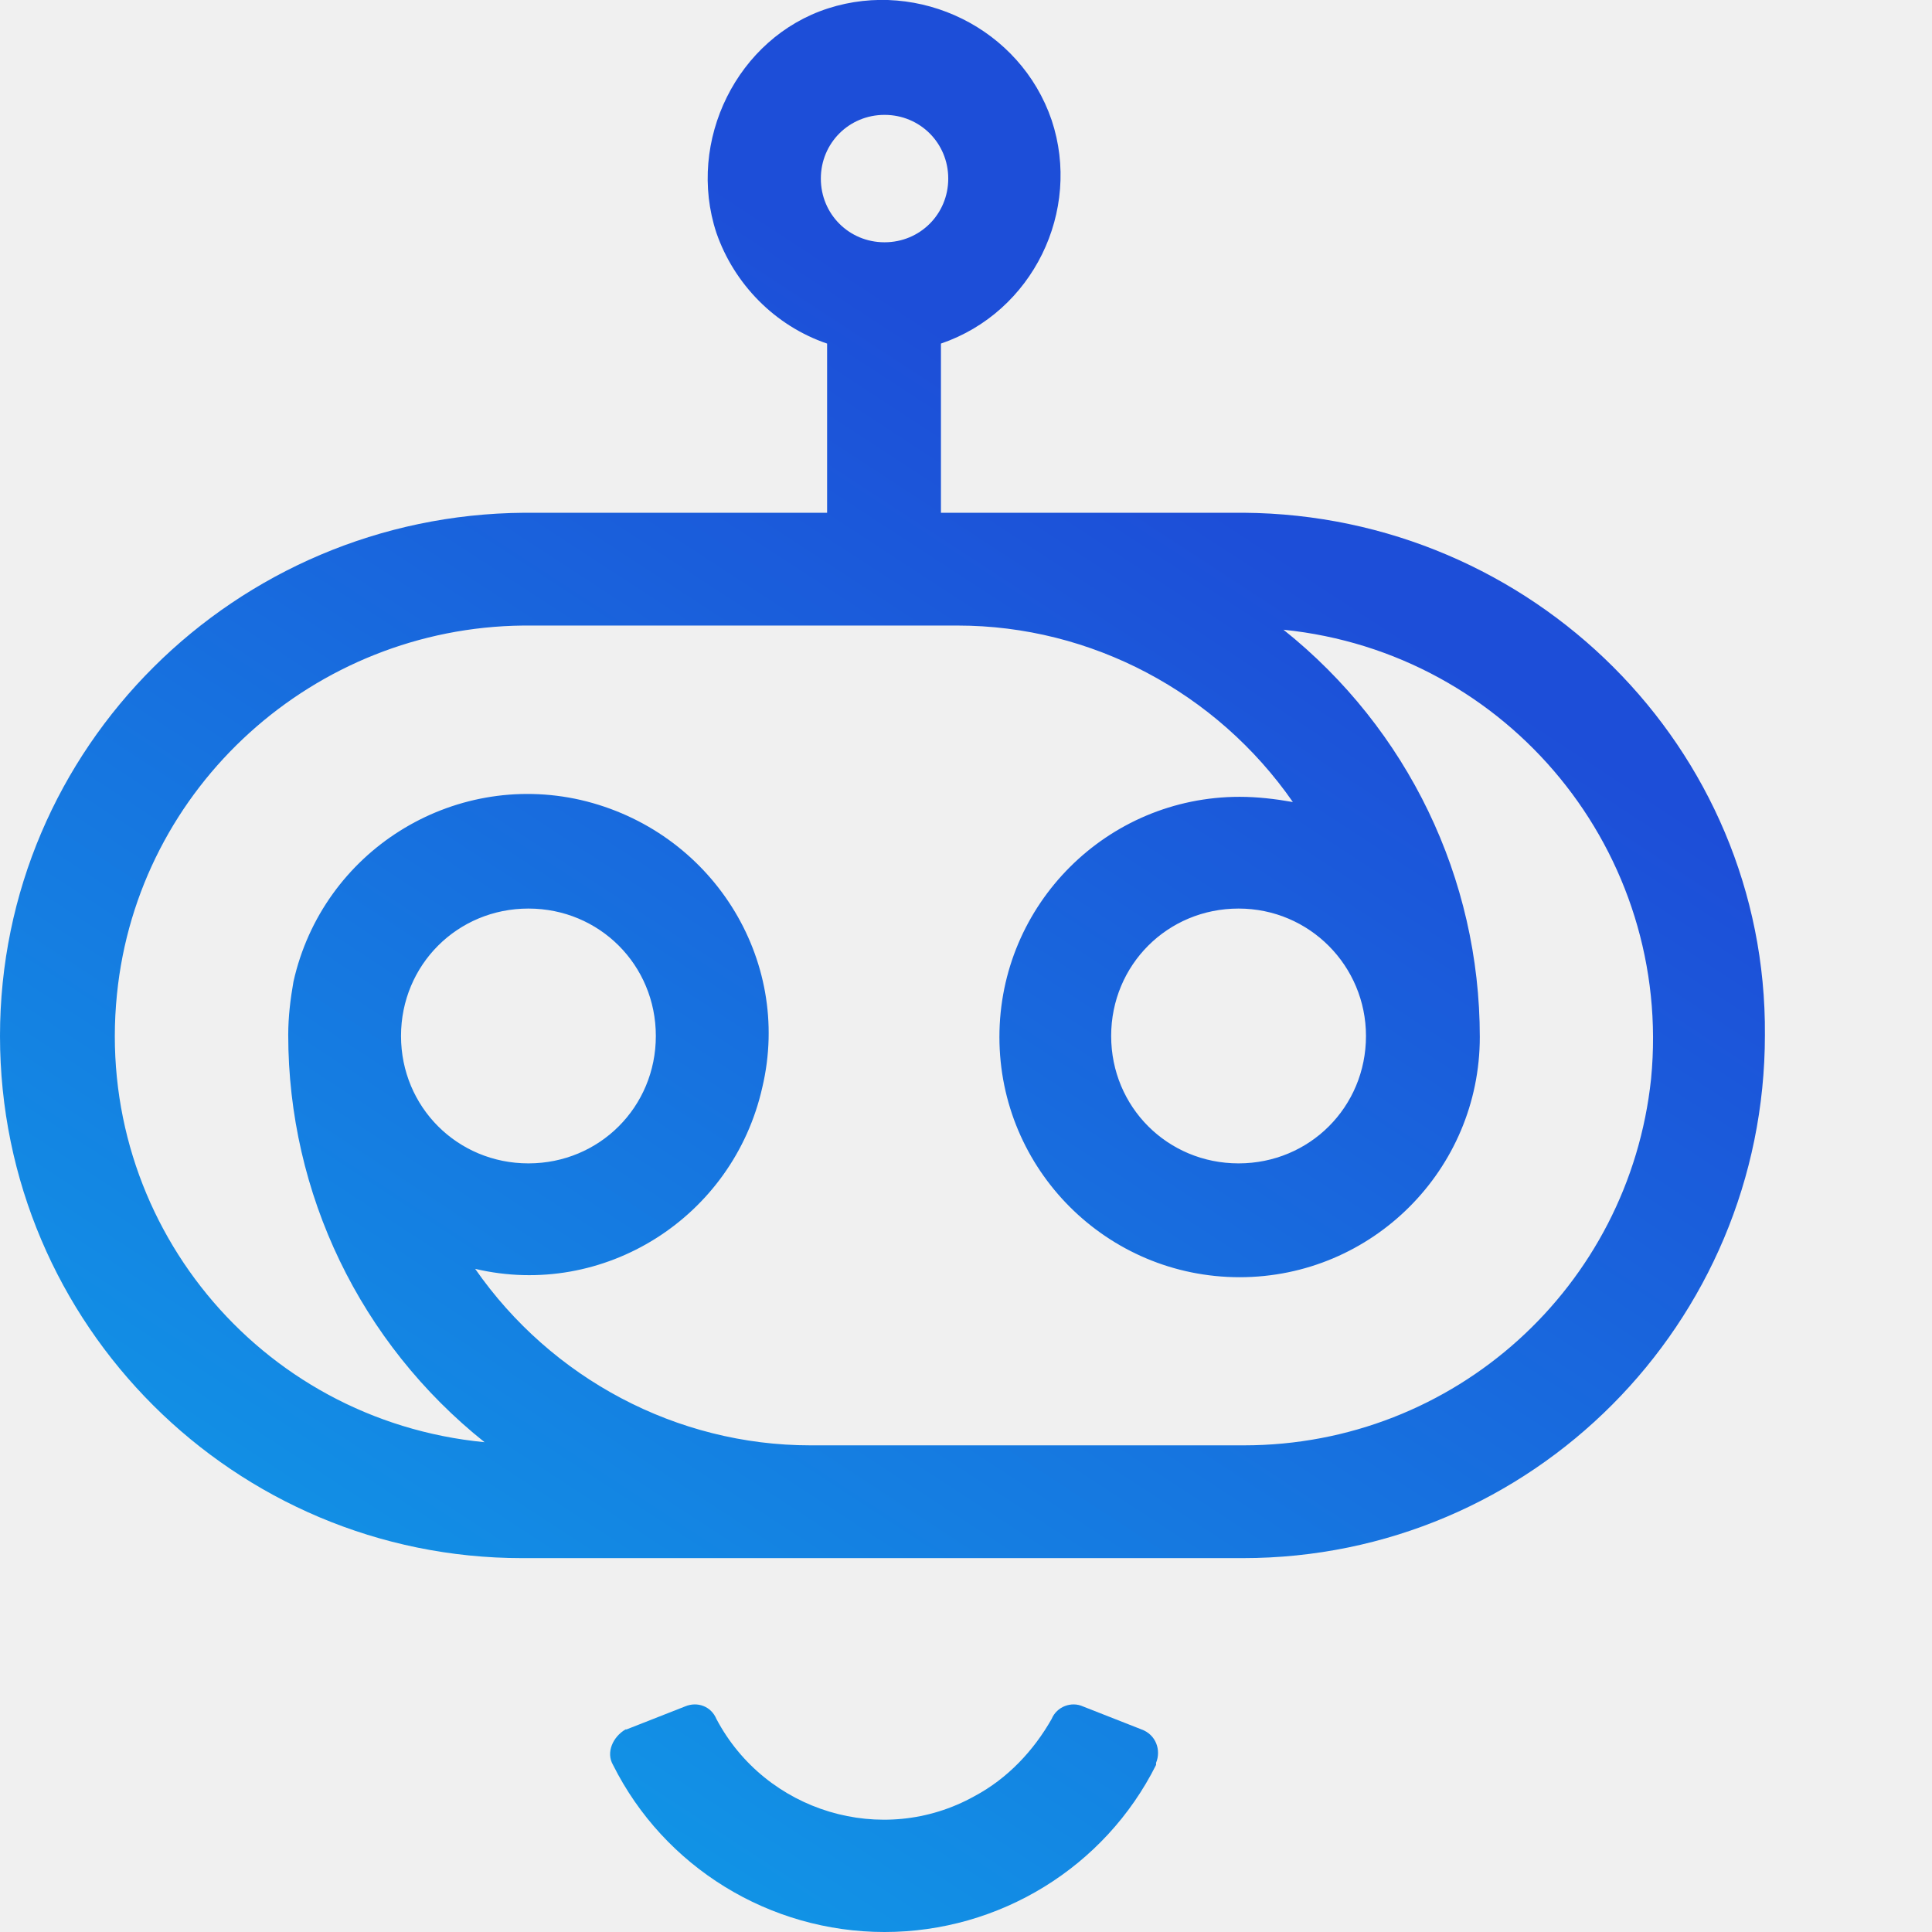
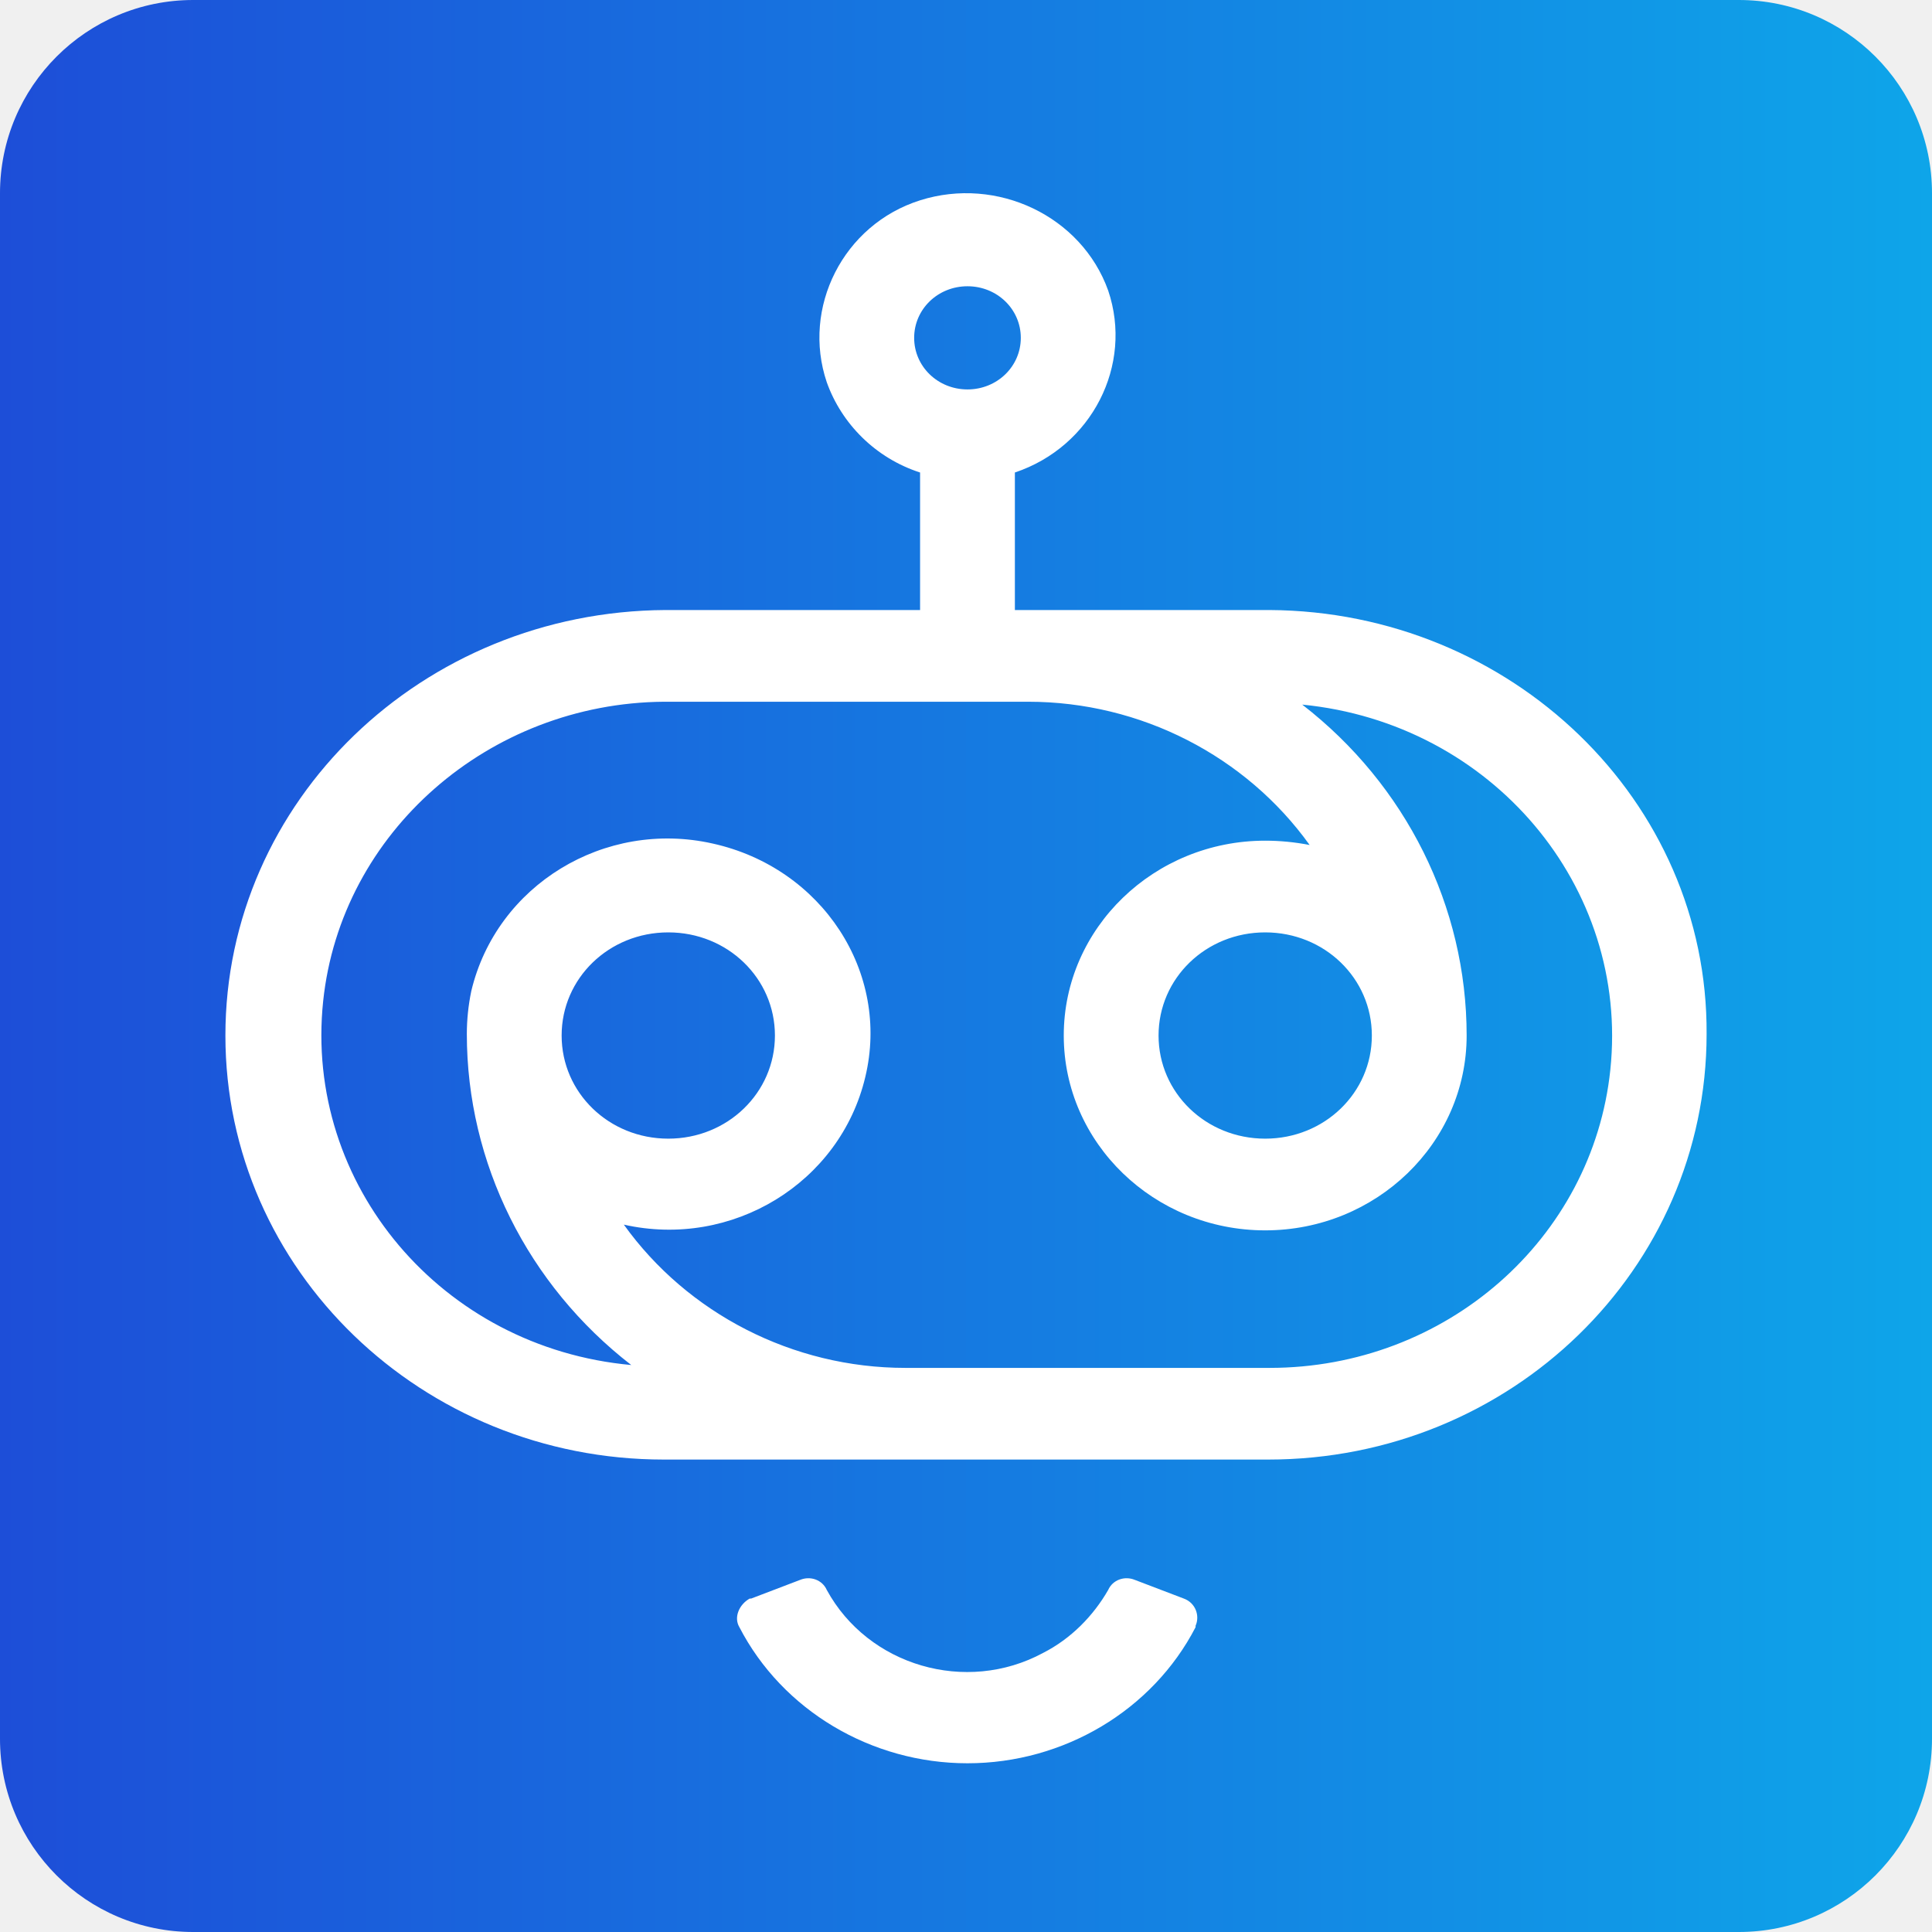
- <svg xmlns="http://www.w3.org/2000/svg" version="1.1" id="Layer_1" x="0px" y="0px" viewBox="0 0 185 185" style="enable-background:new 0 0 185 185;" xml:space="preserve">
-   <style type="text/css">
- 	  /* Default Style (Light Mode) */
-     .st1{fill:url(#SVGID_1_);}
- 
-     /* Dark Mode */
-     @media (prefers-color-scheme: dark) {
-         .st1{fill:url(#SVGID_2_);} /* Adjust gradient for dark mode */
-     }
- </style>
-   <linearGradient id="SVGID_1_" gradientUnits="userSpaceOnUse" x1="22.666" y1="799.946" x2="117.257" y2="655.052" gradientTransform="matrix(1 0 0 1 0 -606)">
-     <stop offset="0" style="stop-color:#0EA5E9" />
-     <stop offset="1" style="stop-color:#1D4ED8" />
-   </linearGradient>
-   <linearGradient id="SVGID_2_" gradientUnits="userSpaceOnUse" x1="22.666" y1="799.946" x2="117.257" y2="655.052" gradientTransform="matrix(1 0 0 1 0 -606)">
-     <stop offset="0" style="stop-color:#FFFFFF" />
-     <stop offset="1" style="stop-color:#FFFFFF" />
-   </linearGradient>
-   <path class="st1" d="M84.7,185c-11,0-21.1-6.2-26-16c-0.7-1.2,0-2.7,1.2-3.4H60l5.6-2.2c1.2-0.5,2.5,0,3,1.2  c4.7,8.9,15.9,12.3,24.7,7.4c3.2-1.7,5.7-4.4,7.4-7.4c0.5-1.2,1.9-1.7,3-1.2l5.6,2.2c1.4,0.5,1.9,2,1.4,3.2v0.2  C105.8,178.8,95.7,185,84.7,185z M119.1,49.1h-29V32.9c8.8-3,13.5-12.7,10.6-21.4C97.7,2.7,88-2,79.3,0.8S65.7,13.5,68.6,22.3  c1.7,4.9,5.6,8.9,10.6,10.6v16.2h-29C22.5,49.3,0,71.6,0,99.2c0,27.7,22.5,50,50,50h69c27.7,0,50-22.5,50-50.1  C169.2,71.6,146.7,49.3,119.1,49.1z M84.7,11c3.4,0,6.1,2.7,6.1,6.1s-2.7,6.1-6.1,6.1s-6.1-2.7-6.1-6.1S81.3,11,84.7,11z   M119.1,138.4H77.6c-12.8,0-24.8-6.4-32.1-16.9c12.3,2.9,24.7-4.9,27.5-17.4c2.9-12.3-4.9-24.6-17.4-27.5  C43.3,73.8,30.9,81.5,28.1,94c-0.3,1.7-0.5,3.4-0.5,5.1c0,15.2,6.9,29.5,18.8,39C24.7,136,9,116.8,11.2,95.2  c2-19.9,18.9-35.1,38.9-35.3h41.6c12.8,0,24.8,6.4,32.1,16.9c-1.7-0.3-3.4-0.5-5.1-0.5c-12.7,0-23,10.3-23,23s10.3,23,23,23  s23-10.3,23-23c0-15.2-6.9-29.5-18.8-39c21.6,2.2,37.3,21.4,35.2,43C156,123.2,139.3,138.4,119.1,138.4z M38.4,99.2  c0-6.8,5.4-12.2,12.2-12.2s12.2,5.4,12.2,12.2c0,6.8-5.4,12.2-12.2,12.2S38.4,106,38.4,99.2z M130.8,99.2c0,6.8-5.4,12.2-12.2,12.2  s-12.2-5.4-12.2-12.2c0-6.8,5.4-12.2,12.2-12.2S130.8,92.5,130.8,99.2z" />
+ <svg xmlns="http://www.w3.org/2000/svg" width="60" height="60" viewBox="0 0 60 60" fill="none">
+   <rect width="60" height="60" rx="6" fill="url(#paint0_linear_13835_370746)" />
+   <path d="M30.046 54.76C27.056 54.76 24.296 53.114 22.962 50.533C22.778 50.222 22.962 49.822 23.284 49.644H23.33L24.848 49.065C25.17 48.932 25.538 49.065 25.676 49.377C26.964 51.735 30 52.624 32.392 51.334C33.266 50.889 33.956 50.178 34.416 49.377C34.554 49.065 34.922 48.932 35.244 49.065L36.762 49.644C37.13 49.777 37.268 50.178 37.13 50.489V50.533C35.796 53.114 33.036 54.76 30.046 54.76ZM39.43 18.945H31.518V14.674C33.91 13.873 35.198 11.337 34.416 9.024C33.588 6.71 30.966 5.465 28.574 6.221C26.182 6.977 24.894 9.558 25.676 11.871C26.136 13.162 27.194 14.229 28.574 14.674V18.945H20.662C13.118 18.99 7 24.863 7 32.159C7 39.455 13.118 45.328 20.616 45.328H39.384C46.928 45.328 53 39.411 53 32.114C53.046 24.863 46.928 18.99 39.43 18.945ZM30.046 8.89C30.966 8.89 31.702 9.602 31.702 10.492C31.702 11.382 30.966 12.094 30.046 12.094C29.126 12.094 28.39 11.382 28.39 10.492C28.39 9.602 29.126 8.89 30.046 8.89ZM39.43 42.481H28.114C24.618 42.481 21.352 40.79 19.374 38.032C22.732 38.788 26.09 36.741 26.872 33.449C27.654 30.201 25.538 26.953 22.134 26.197C18.776 25.441 15.418 27.487 14.636 30.78C14.544 31.225 14.498 31.669 14.498 32.114C14.498 36.119 16.384 39.9 19.604 42.392C13.716 41.858 9.438 36.786 10.036 31.091C10.588 25.841 15.188 21.837 20.616 21.793H31.932C35.428 21.793 38.694 23.483 40.672 26.242C40.212 26.153 39.752 26.108 39.292 26.108C35.842 26.108 33.036 28.822 33.036 32.159C33.036 35.496 35.842 38.21 39.292 38.21C42.742 38.21 45.548 35.496 45.548 32.159C45.548 28.155 43.662 24.373 40.442 21.882C46.33 22.46 50.608 27.532 50.01 33.227C49.458 38.477 44.904 42.481 39.43 42.481ZM17.442 32.159C17.442 30.379 18.914 28.956 20.754 28.956C22.594 28.956 24.066 30.379 24.066 32.159C24.066 33.938 22.594 35.362 20.754 35.362C18.914 35.362 17.442 33.938 17.442 32.159ZM42.604 32.159C42.604 33.938 41.132 35.362 39.292 35.362C37.452 35.362 35.98 33.938 35.98 32.159C35.98 30.379 37.452 28.956 39.292 28.956C41.132 28.956 42.604 30.379 42.604 32.159Z" fill="white" />
+   <defs>
+     <linearGradient id="paint0_linear_13835_370746" x1="60" y1="7.306" x2="-3.57628e-06" y2="7.306" gradientUnits="userSpaceOnUse">
+       <stop stop-color="#0EA5E9" />
+       <stop offset="1" stop-color="#1D4ED8" />
+     </linearGradient>
+   </defs>
</svg>
